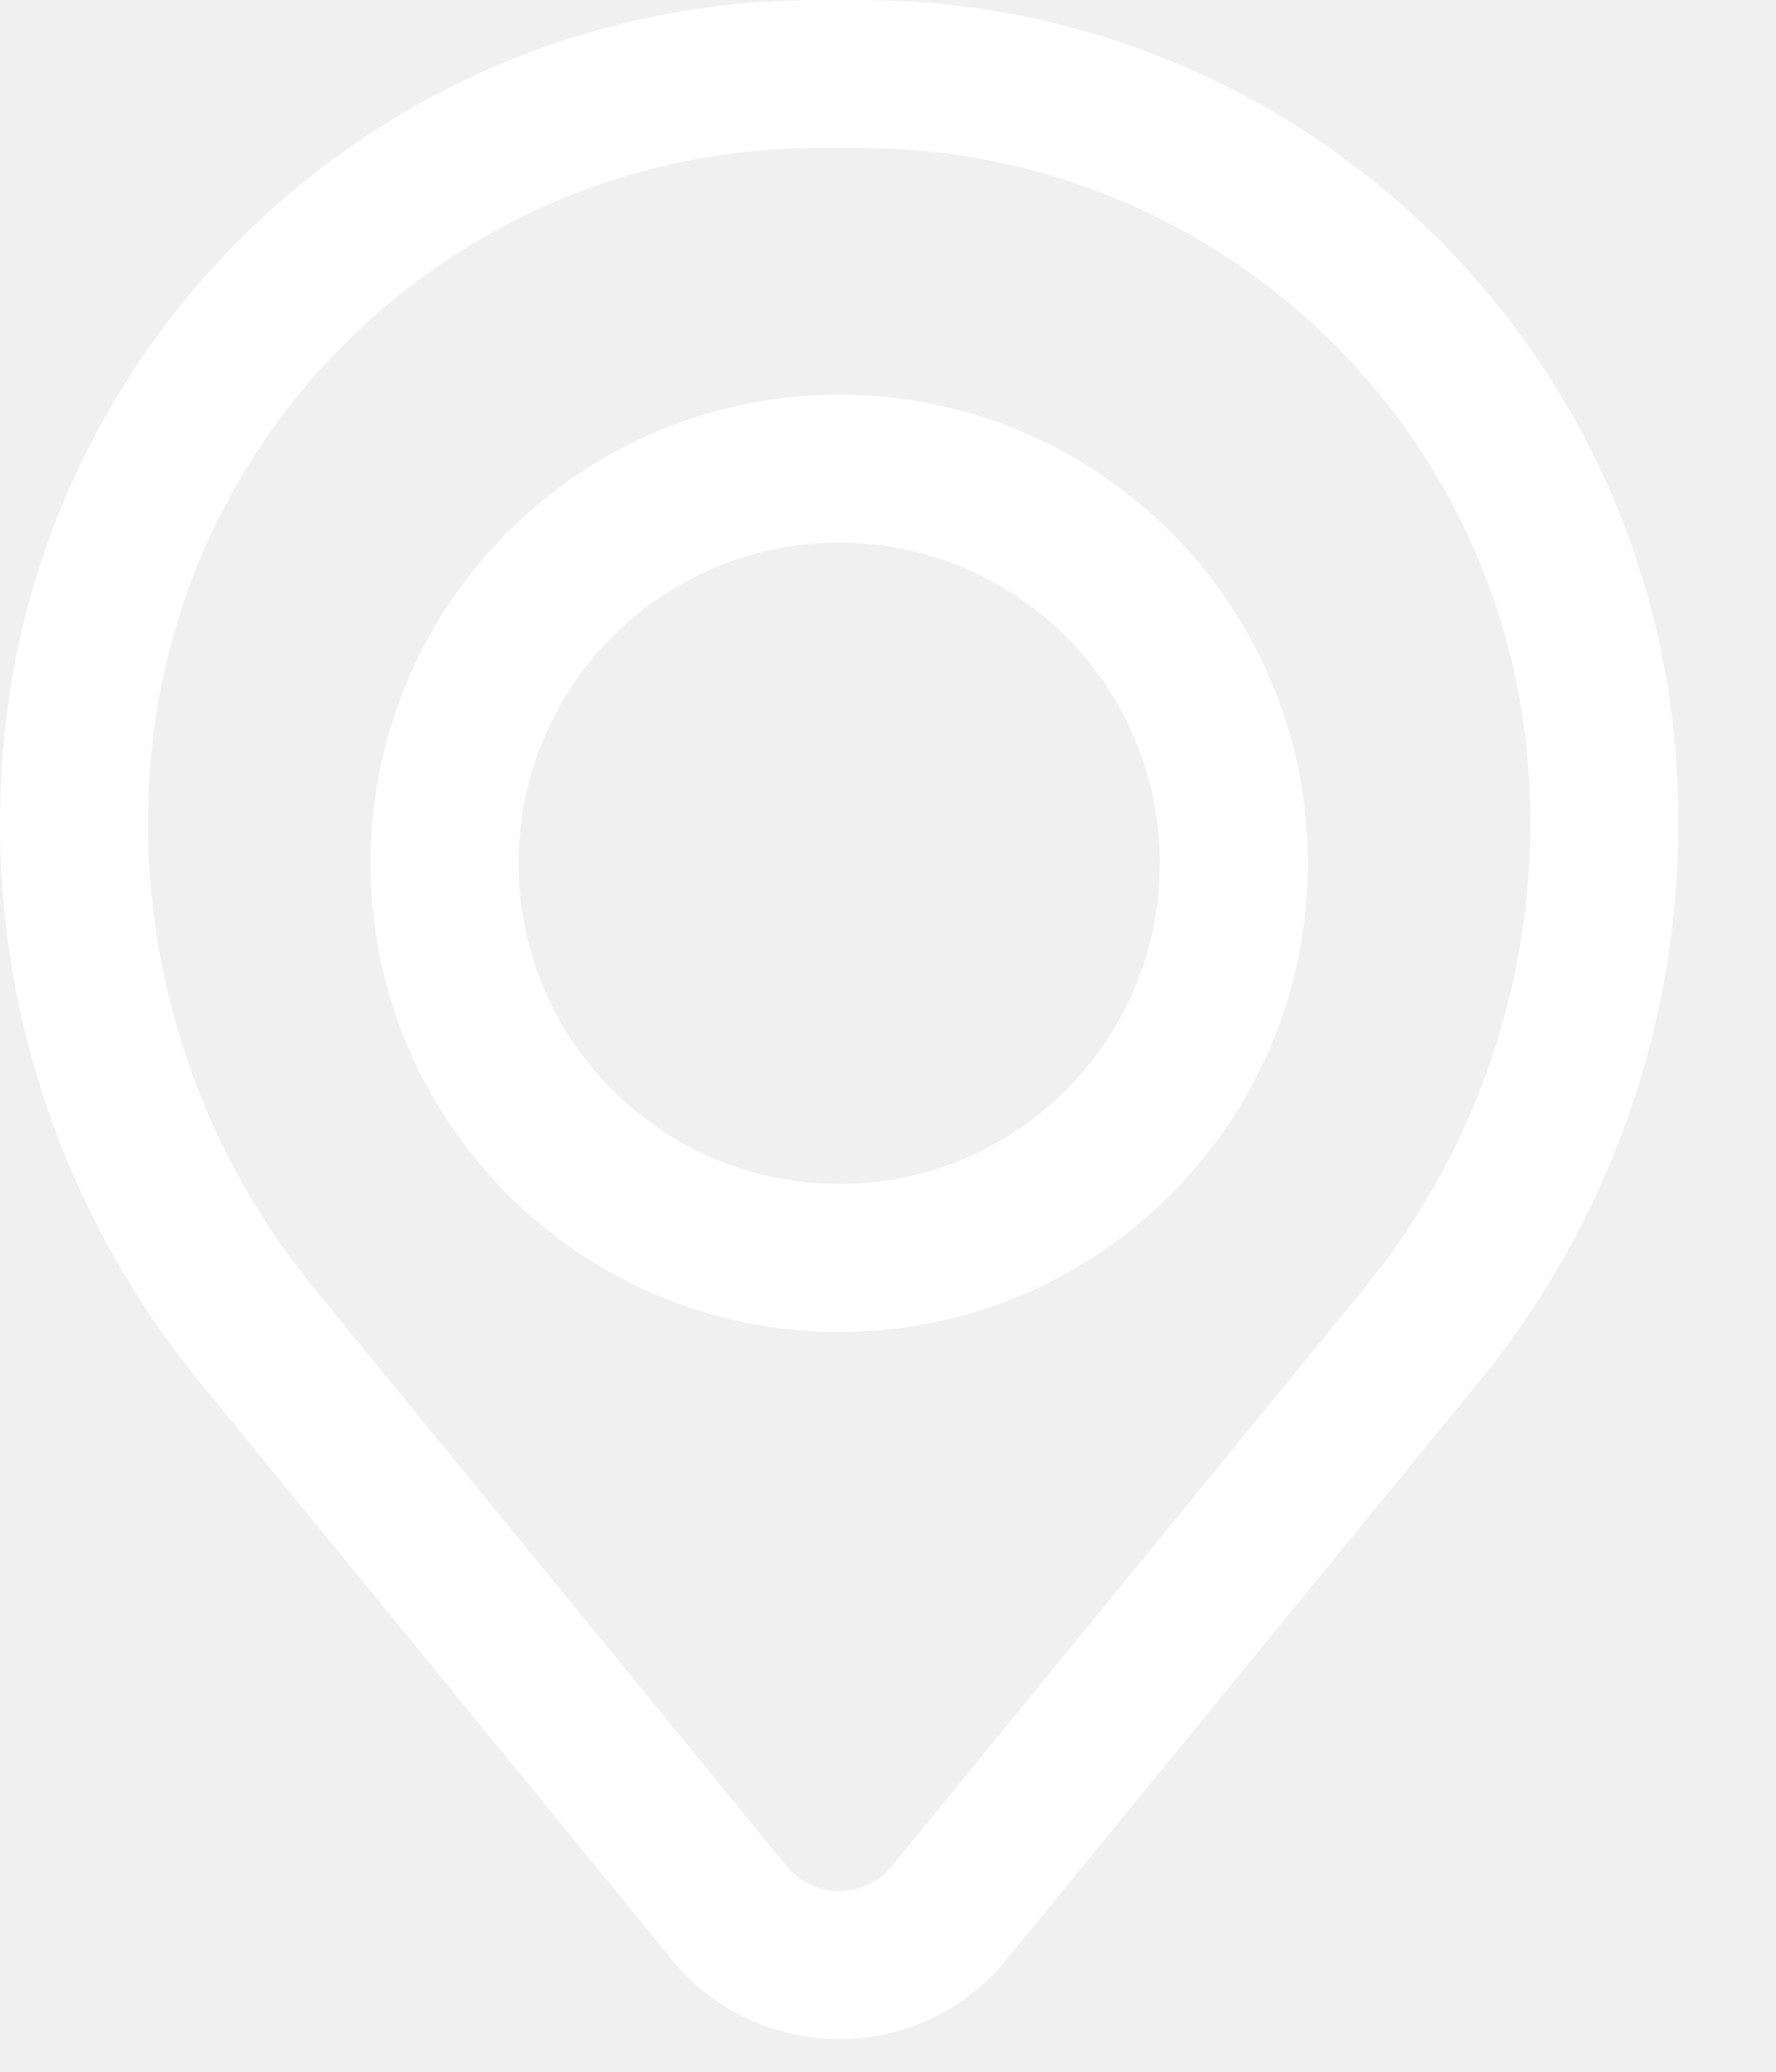
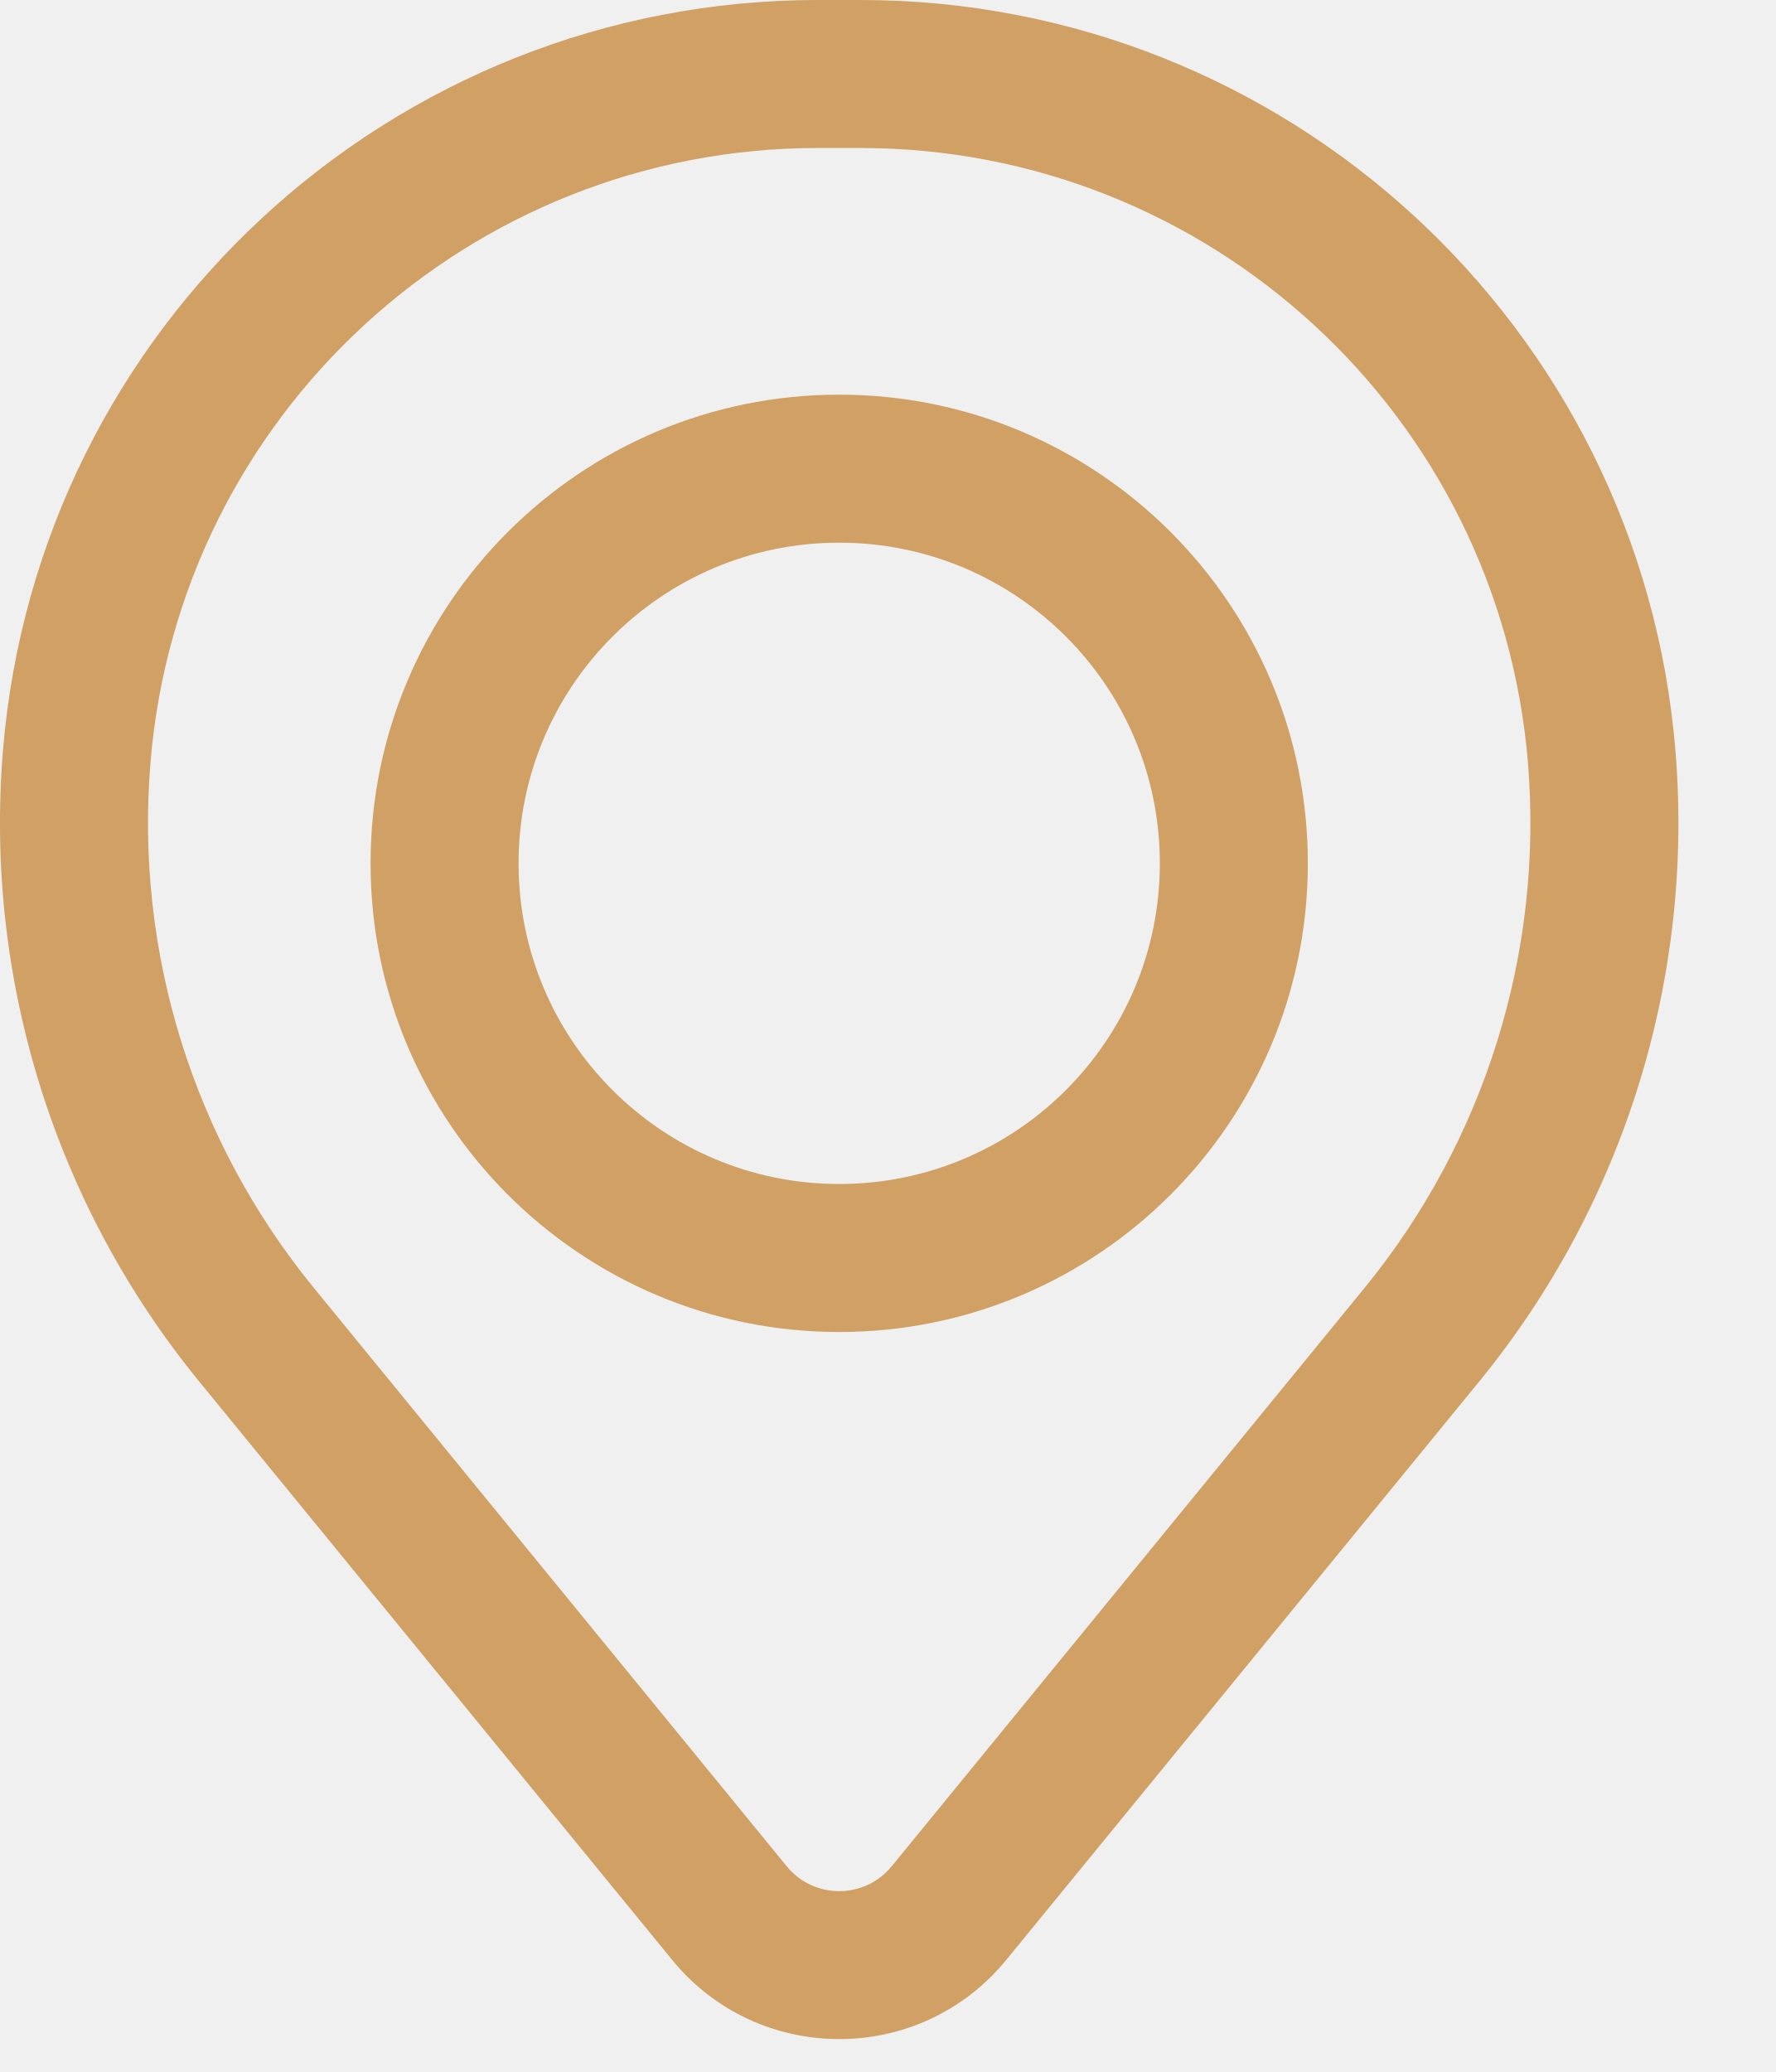
<svg xmlns="http://www.w3.org/2000/svg" width="18" height="21" viewBox="0 0 18 21" fill="none">
-   <path fill-rule="evenodd" clip-rule="evenodd" d="M3.756 8.75C3.756 6.127 5.883 4 8.506 4C11.129 4 13.256 6.127 13.256 8.75C13.256 11.373 11.129 13.5 8.506 13.5C5.883 13.5 3.756 11.373 3.756 8.75ZM8.506 5.5C6.711 5.5 5.256 6.955 5.256 8.75C5.256 10.545 6.711 12 8.506 12C10.301 12 11.756 10.545 11.756 8.75C11.756 6.955 10.301 5.5 8.506 5.5Z" fill="white" />
-   <path fill-rule="evenodd" clip-rule="evenodd" d="M0.03 7.607C0.385 3.308 3.977 0 8.29 0H8.722C13.035 0 16.627 3.308 16.982 7.607C17.172 9.916 16.459 12.209 14.992 14.003L10.199 19.864C9.324 20.934 7.688 20.934 6.813 19.864L2.02 14.003C0.553 12.209 -0.16 9.916 0.03 7.607ZM8.29 1.5C4.757 1.5 1.815 4.209 1.525 7.73C1.367 9.652 1.96 11.56 3.181 13.053L7.974 18.915C8.249 19.251 8.763 19.251 9.038 18.915L13.831 13.053C15.051 11.56 15.645 9.652 15.487 7.73C15.196 4.209 12.254 1.5 8.722 1.5H8.29Z" fill="white" />
+   <path fill-rule="evenodd" clip-rule="evenodd" d="M3.756 8.75C3.756 6.127 5.883 4 8.506 4C11.129 4 13.256 6.127 13.256 8.75C13.256 11.373 11.129 13.5 8.506 13.5C5.883 13.5 3.756 11.373 3.756 8.75ZM8.506 5.5C6.711 5.5 5.256 6.955 5.256 8.75C5.256 10.545 6.711 12 8.506 12C10.301 12 11.756 10.545 11.756 8.75C11.756 6.955 10.301 5.5 8.506 5.5Z" fill="#D0A064" />
+   <path fill-rule="evenodd" clip-rule="evenodd" d="M0.03 7.607C0.385 3.308 3.977 0 8.29 0H8.722C13.035 0 16.627 3.308 16.982 7.607C17.172 9.916 16.459 12.209 14.992 14.003L10.199 19.864C9.324 20.934 7.688 20.934 6.813 19.864L2.02 14.003C0.553 12.209 -0.16 9.916 0.03 7.607ZM8.29 1.5C4.757 1.5 1.815 4.209 1.525 7.73C1.367 9.652 1.96 11.56 3.181 13.053L7.974 18.915C8.249 19.251 8.763 19.251 9.038 18.915L13.831 13.053C15.051 11.56 15.645 9.652 15.487 7.73C15.196 4.209 12.254 1.5 8.722 1.5H8.29Z" fill="#D0A064" />
</svg>
